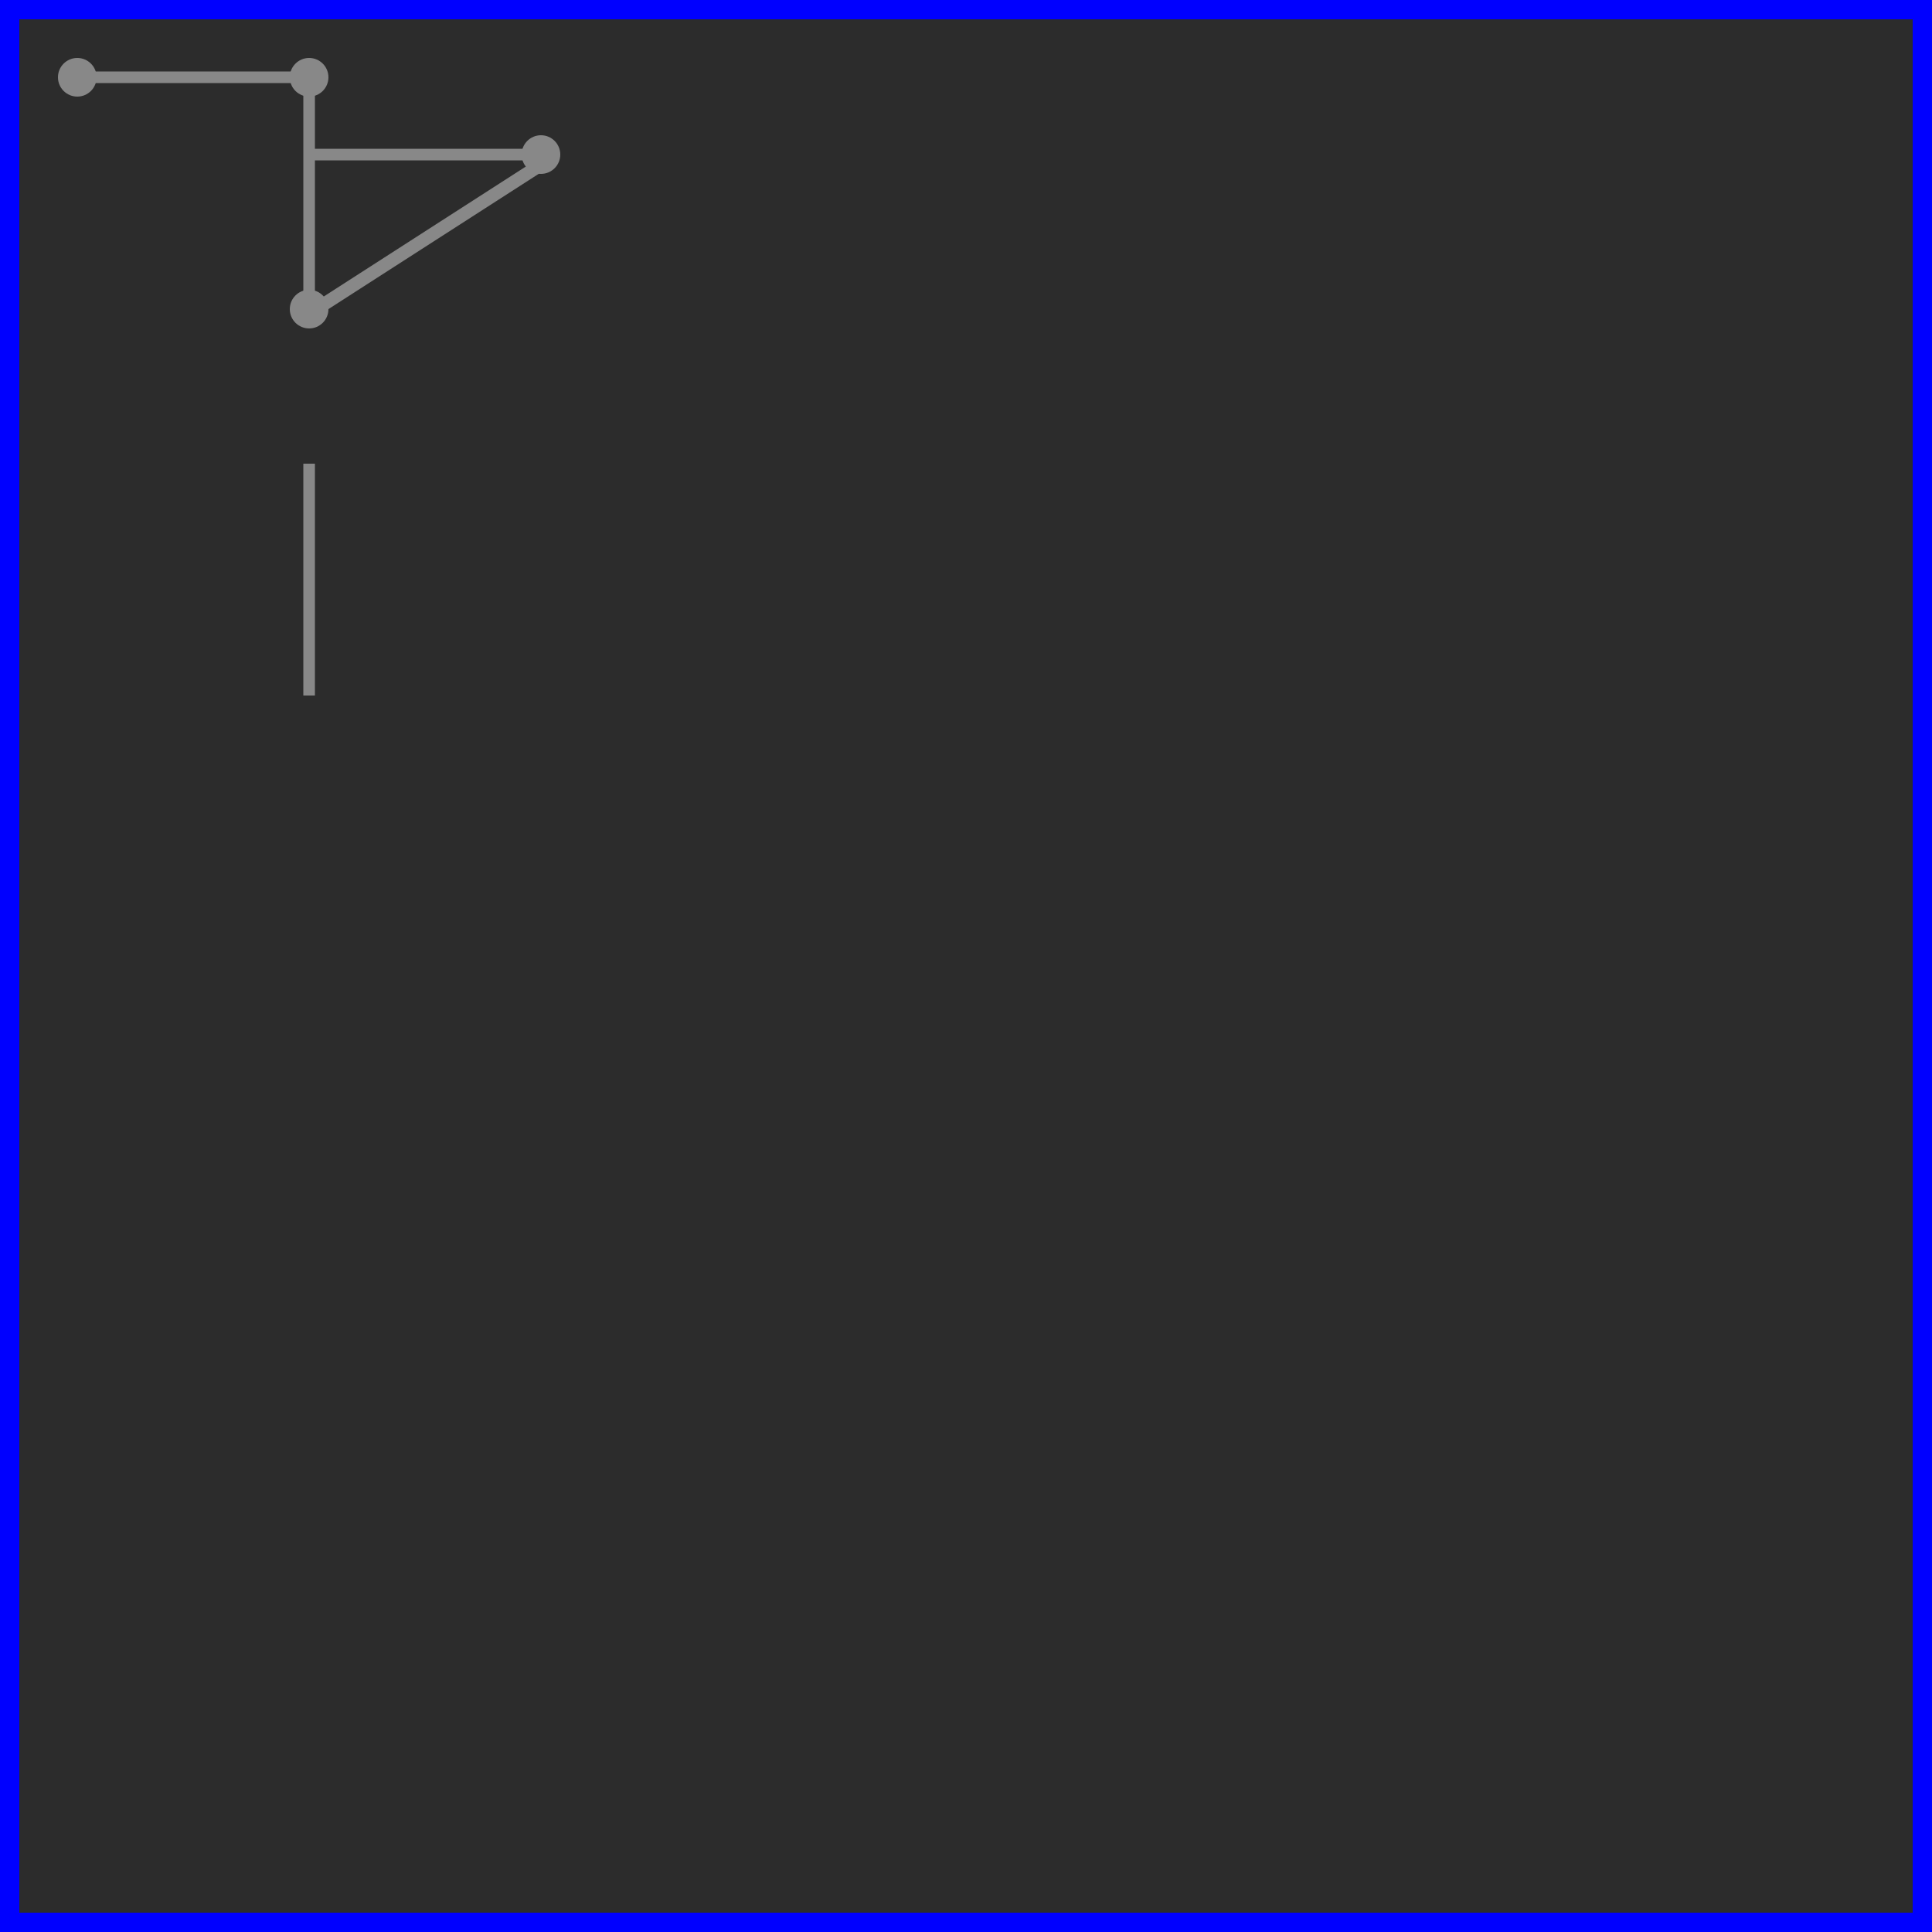
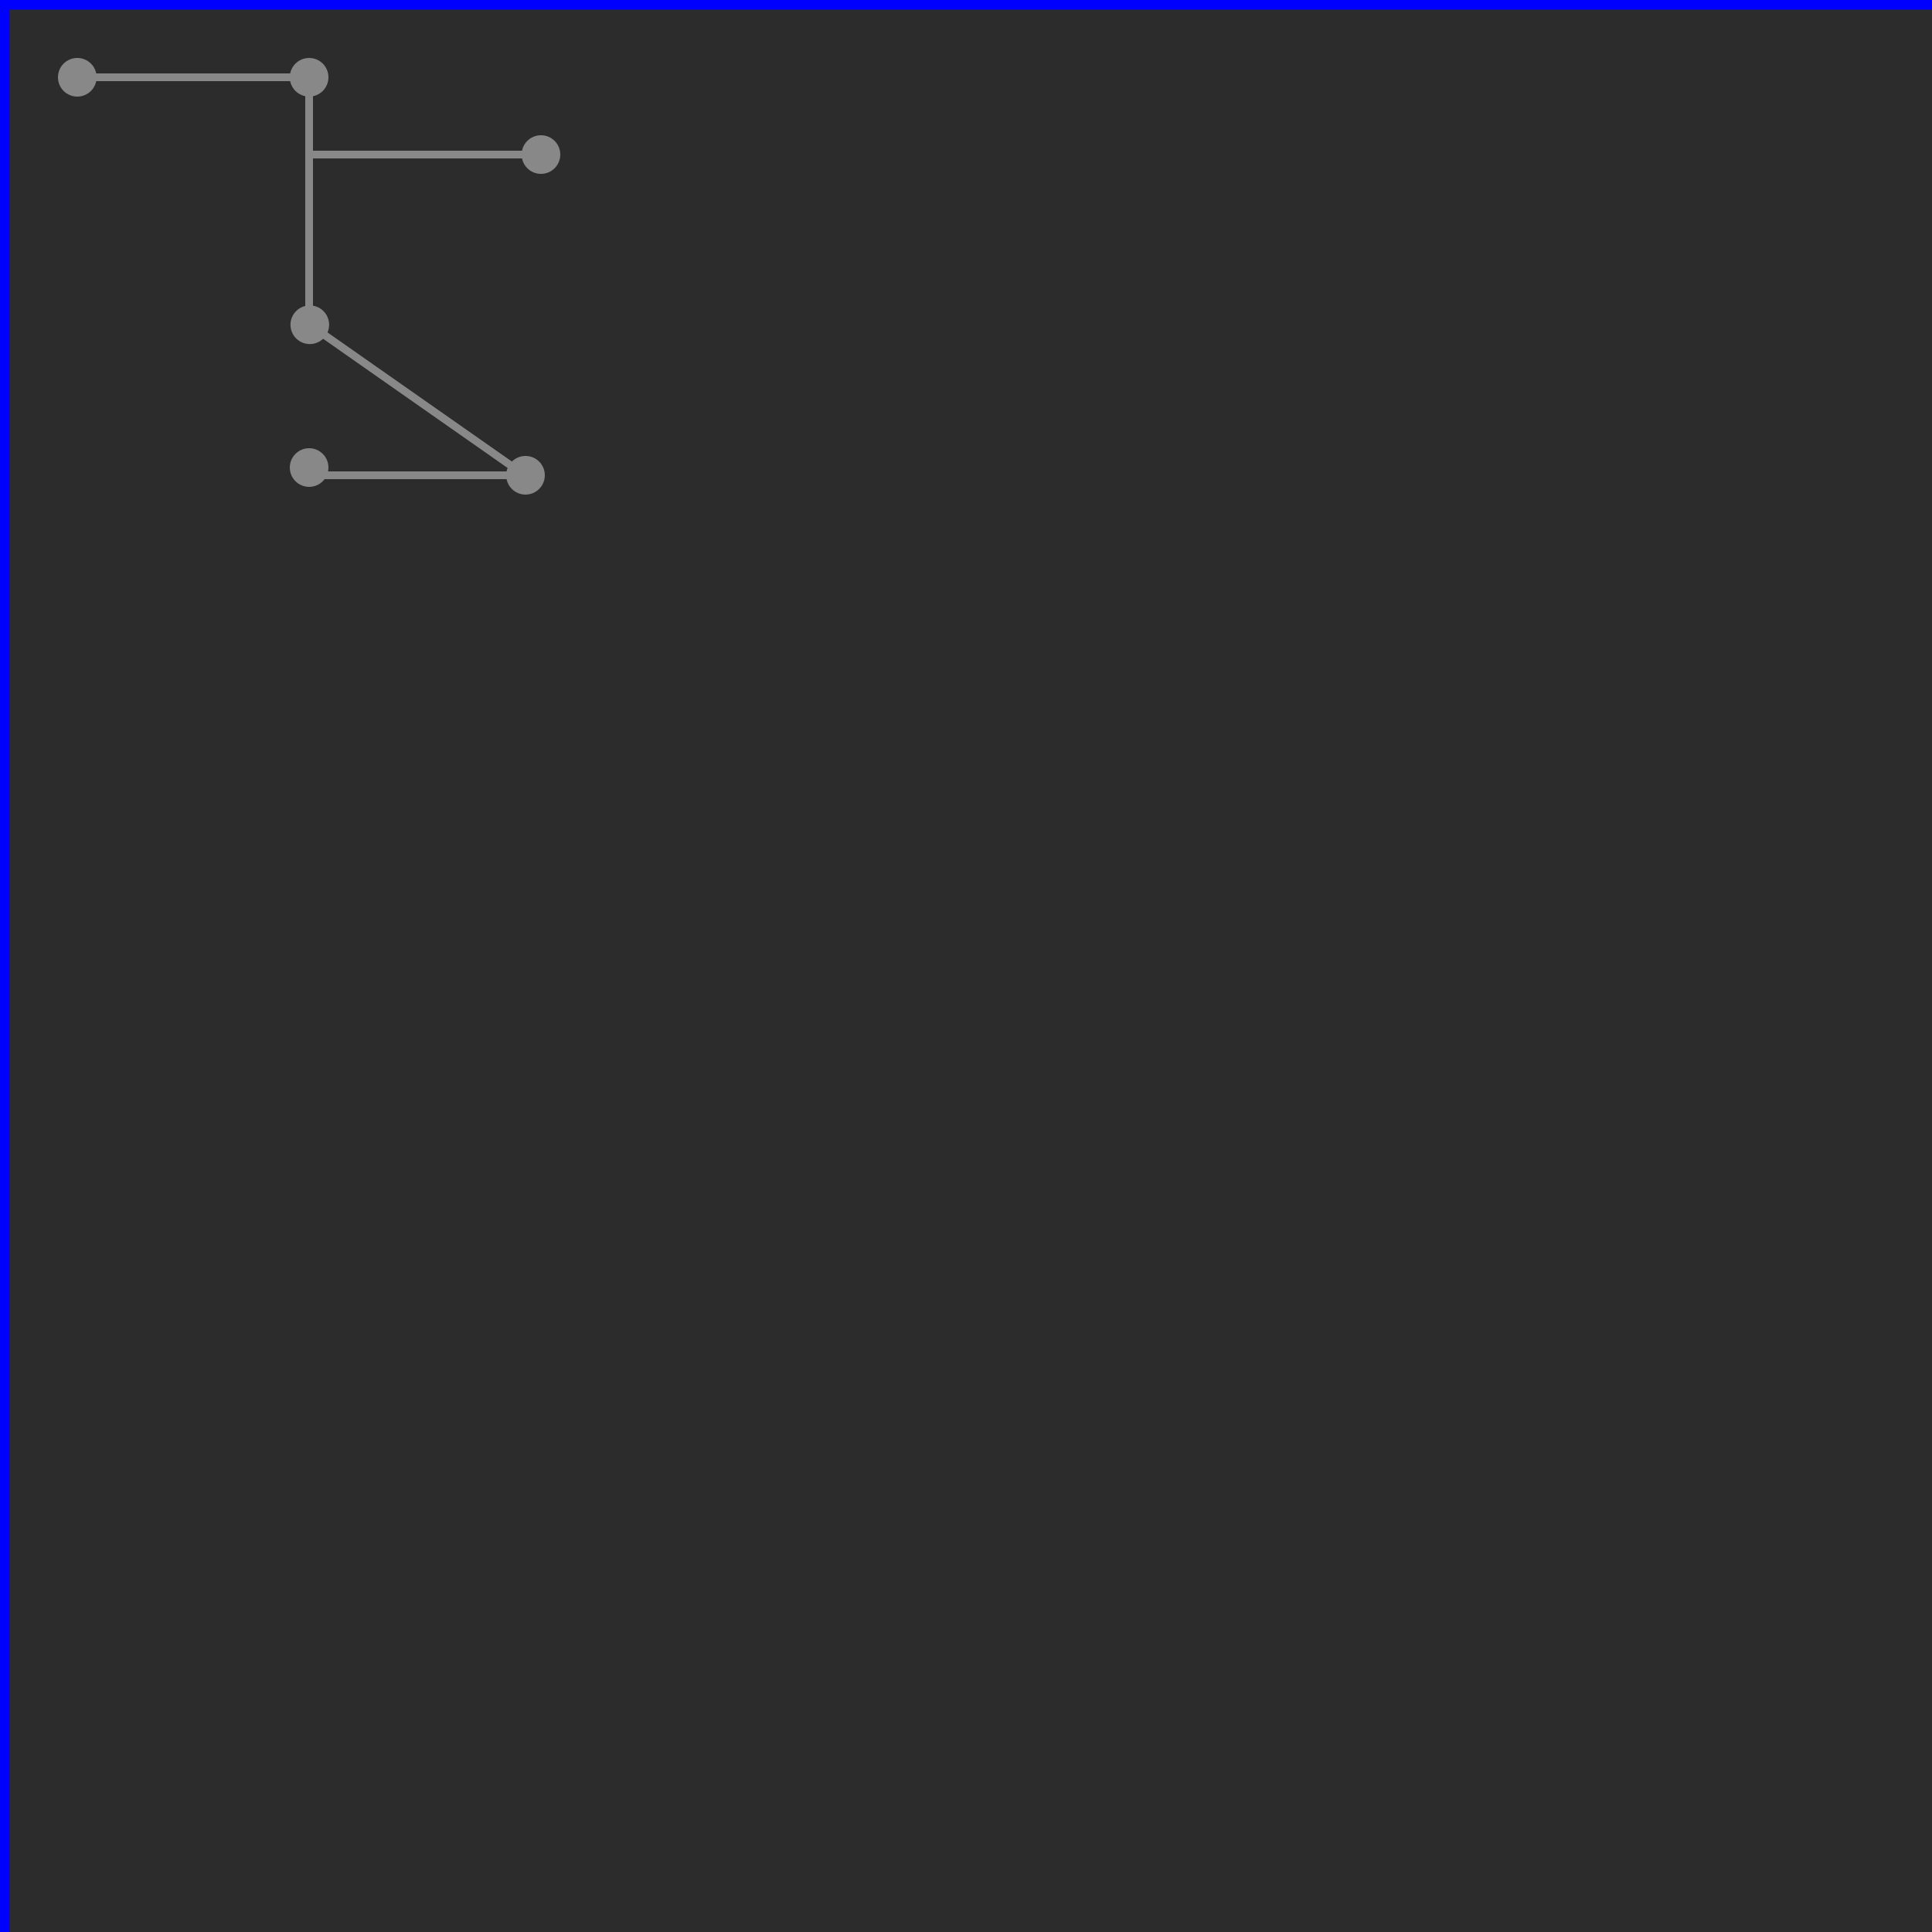
<svg xmlns="http://www.w3.org/2000/svg" xmlns:xlink="http://www.w3.org/1999/xlink" version="1.1" width="500px" height="500px" viewBox="0 0 5 5" preserveAspectRatio="xMidYMid">


    function getRandom

-     <rect x="0" y="0" width="5" height="5" fill="#2c2c2c" stroke="blue" stroke-width="0.1" />
+     <rect x="0" y="0" width="20" height="20" fill="#2c2c2c" stroke="blue" stroke-width="0.05" />
  <defs>
    <g id="networkLink">
-       <line x1="0.2" y1="0.2" x2="0.8" y2="0.2" stroke="#888888" stroke-width="0.03" />
+       <line x1="0.2" y1="0.2" x2="0.8" y2="0.2" stroke="#888888" stroke-width="0.02" />
    </g>
    <g id="networkNodeOne" fill="#888888">
      <animate id="blink" attributeName="fill" keyTimes="0;0.1;1" values="#888888;yellow;#888888;" dur="0.7s" begin="1s;blink.end+2" repeatCount="1" />
      <circle cx="0.2" cy="0.2" r="0.05" />
    </g>
    <g id="networkNodeTwo" fill="#888888">
      <animate id="blink" attributeName="fill" keyTimes="0;0.1;1" values="#888888;yellow;#888888;" dur="0.7s" begin="2s;blink.end+3" repeatCount="1" />
      <circle cx="0.2" cy="0.3" r="0.05" />
    </g>
    <g id="networkNodeThree" fill="#888888">
      <animate id="blink" attributeName="fill" keyTimes="0;0.1;1" values="#888888;yellow;#888888;" dur="0.7s" begin="3s;blink.end+4" repeatCount="1" />
      <circle cx="0.2" cy="0.4" r="0.05" />
    </g>
    <g id="networkNodeFour" fill="#888888">
      <animate id="blink" attributeName="fill" keyTimes="0;0.1;1" values="#888888;yellow;#888888;" dur="0.7s" begin="4s;blink.end+5" repeatCount="1" />
      <circle cx="0.2" cy="0.5" r="0.05" />
    </g>
    <g id="networkNodeFive" fill="#888888">
      <animate id="blink" attributeName="fill" keyTimes="0;0.1;1" values="#888888;yellow;#888888;" dur="0.7s" begin="5s;blink.end+6" repeatCount="1" />
      <circle cx="0.2" cy="0.6" r="0.05" />
    </g>
-     <g id="networkSegOne">
+     <g id="networkNodeSix" fill="#888888">
+       <animate id="blink" attributeName="fill" keyTimes="0;0.1;1" values="#888888;yellow;#888888;" dur="0.7s" begin="6s;blink.end+7" repeatCount="1" />
+       <circle cx="0.2" cy="0.6" r="0.05" />
+     </g>
+     <g id="networkSegOne" transform="rotate(0)">
+       <animateTransform attributeName="transform" attributeType="XML" type="rotate" keyTimes="0;0.5;1" values="0,0.2,0.2;20,0.2,0.2;0,0.2,0.2;" dur="10" repeatCount="indefinite" />
      <use xlink:href="#networkLink" />
      <use xlink:href="#networkNodeOne" />
    </g>
-     <g id="networkSegTwo">
-       <use xlink:href="#networkLink" transform="translate(0,0.1)" />
+     <g id="networkSegTwo" transform="rotate(0) translate(0,0)">
+       <animateTransform attributeName="transform" attributeType="XML" type="rotate" keyTimes="0;0.5;1" values="0,0.2,0.2;20,0.2,0.2;0,0.2,0.2;" dur="10" repeatCount="indefinite" />
+       <animateTransform attributeName="transform" attributeType="XML" type="translate" keyTimes="0;0.5;1" values="0,0;0.1,0.12;0,0" dur="10" repeatCount="indefinite" additive="sum" />
+       <use xlink:href="#networkLink" transform="translate(0,0.1) scale(1.11,1)" />
      <use xlink:href="#networkNodeTwo" />
    </g>
    <g id="networkSegThree">
+       <animateTransform attributeName="transform" attributeType="XML" type="translate" keyTimes="0;0.5;1" values="0,0;0.2,0.05;0,0" dur="10" repeatCount="indefinite" />
      <use xlink:href="#networkLink" transform="translate(0,0.2)" />
      <use xlink:href="#networkNodeThree" />
    </g>
-     <g id="networkSegFour">
-       <use xlink:href="#networkLink" transform="translate(0,0.3)" />
+     <g id="networkSegFour" transform="translate(0,0)">
+       <animateTransform attributeName="transform" attributeType="XML" type="translate" keyTimes="0;0.5;1" values="0,0;0.2,-0.31;0,0" dur="10" repeatCount="indefinite" />
+       <use xlink:href="#networkLink" transform="translate(0,0.3) scale(0.97,1)" />
      <use xlink:href="#networkNodeFour" />
    </g>
-     <g id="networkSegFive">
+     <g id="networkSegFive" transform="rotate(0)">
+       <animateTransform attributeName="transform" attributeType="XML" type="rotate" keyTimes="0;0.5;1" values="0,0.4,0.4;-25,0.4,0.4;0,0.4,0.4" dur="10" repeatCount="indefinite" />
      <use xlink:href="#networkLink" transform="translate(0,0.4)" />
      <use xlink:href="#networkNodeFive" />
    </g>
-     <g id="network">
+     <g id="networkSegSix" transform="translate(0,0)">
+       <animateTransform attributeName="transform" attributeType="XML" type="translate" keyTimes="0;0.5;1" values="0,0;-0.33,-0.2;0,0;" dur="10" repeatCount="indefinite" />
+       <use xlink:href="#networkNodeSix" />
+     </g>
+     <g id="network" transform="rotate(0) translate(0,0)">
      <use xlink:href="#networkSegOne" />
-       <use xlink:href="#networkLink" transform="translate(.4, 0.8) scale(1.4, 1) rotate(-42)" />
      <use xlink:href="#networkSegThree" transform="rotate(90) translate(0,-1.2)" />
      <use xlink:href="#networkSegFive" transform="translate(1.6, 1) rotate(180)" />
-       <use xlink:href="#networkNodeTwo" transform="translate(0.6, 0.5)" />
-       <use xlink:href="#networkLink" transform="translate(1, 1) rotate(90)" />
+       <use xlink:href="#networkSegTwo" transform="translate(0.81, 0.48) rotate(35)" />
+       <use xlink:href="#networkSegFour" transform="translate(1.56, 1.73) rotate(180)" />
+       <use xlink:href="#networkSegSix" transform="translate(0.2, 1.41) rotate(-90)" />
    </g>
  </defs>
  <use xlink:href="#network" />
</svg>
